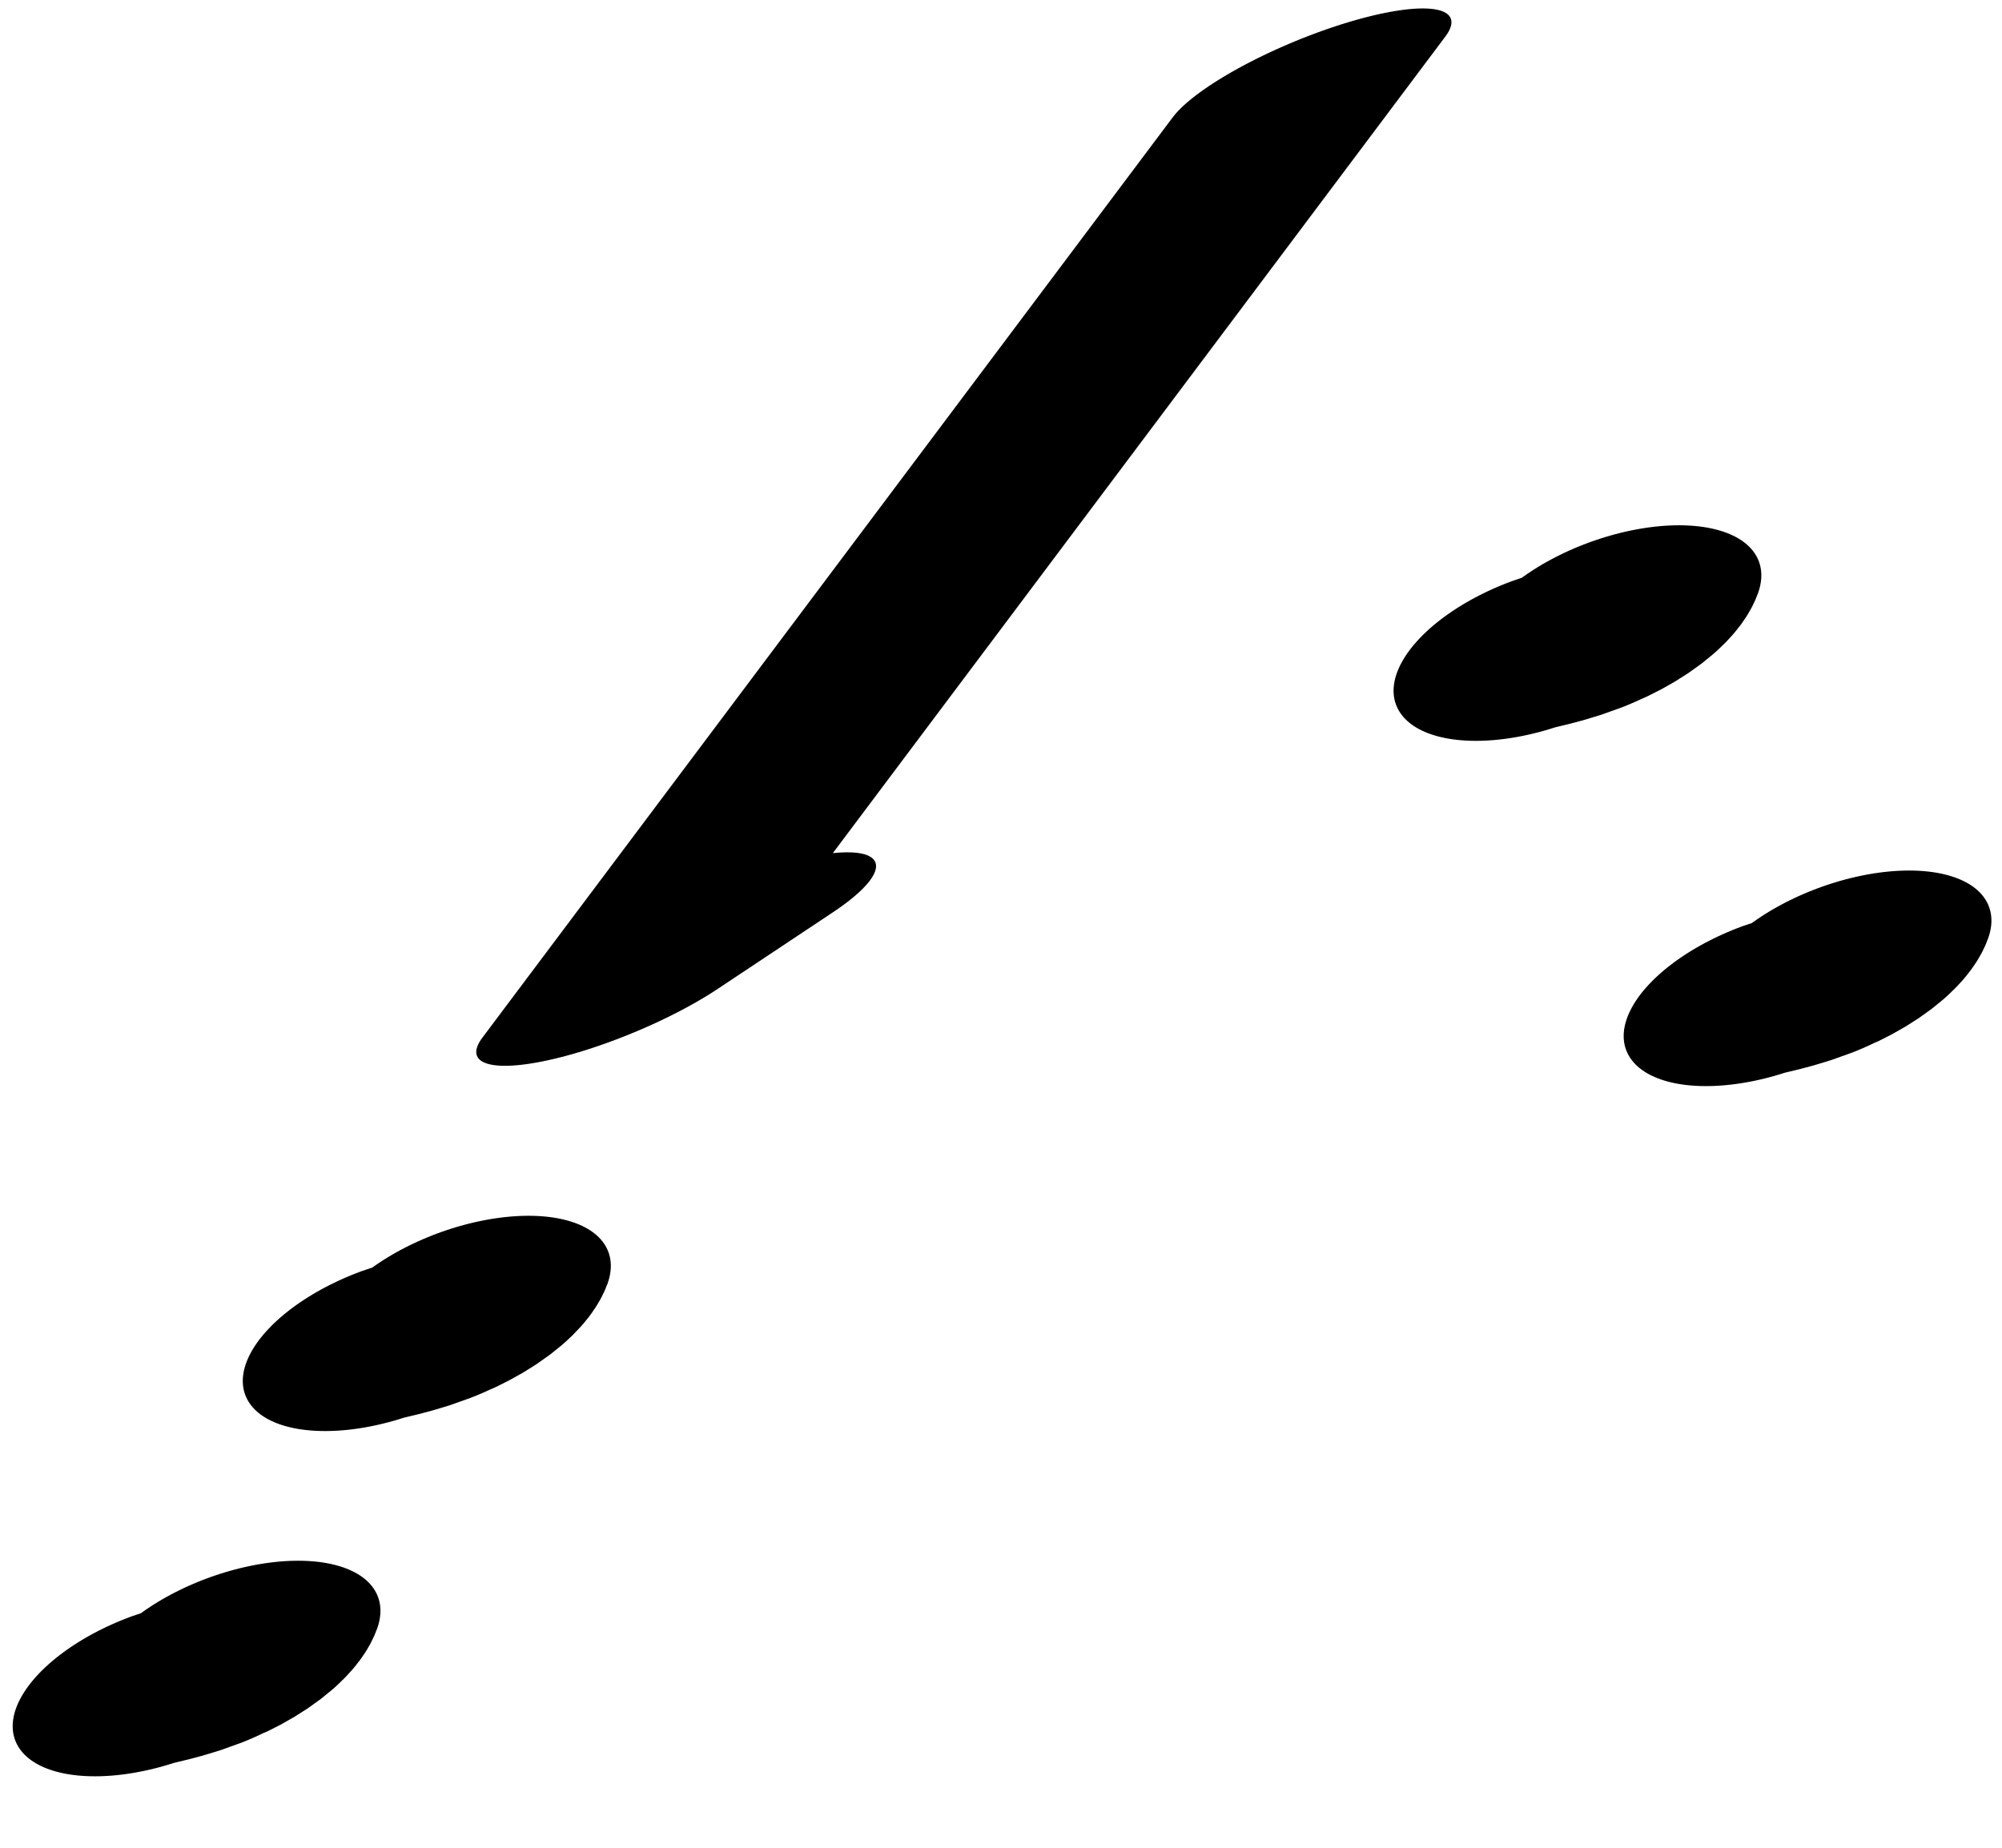
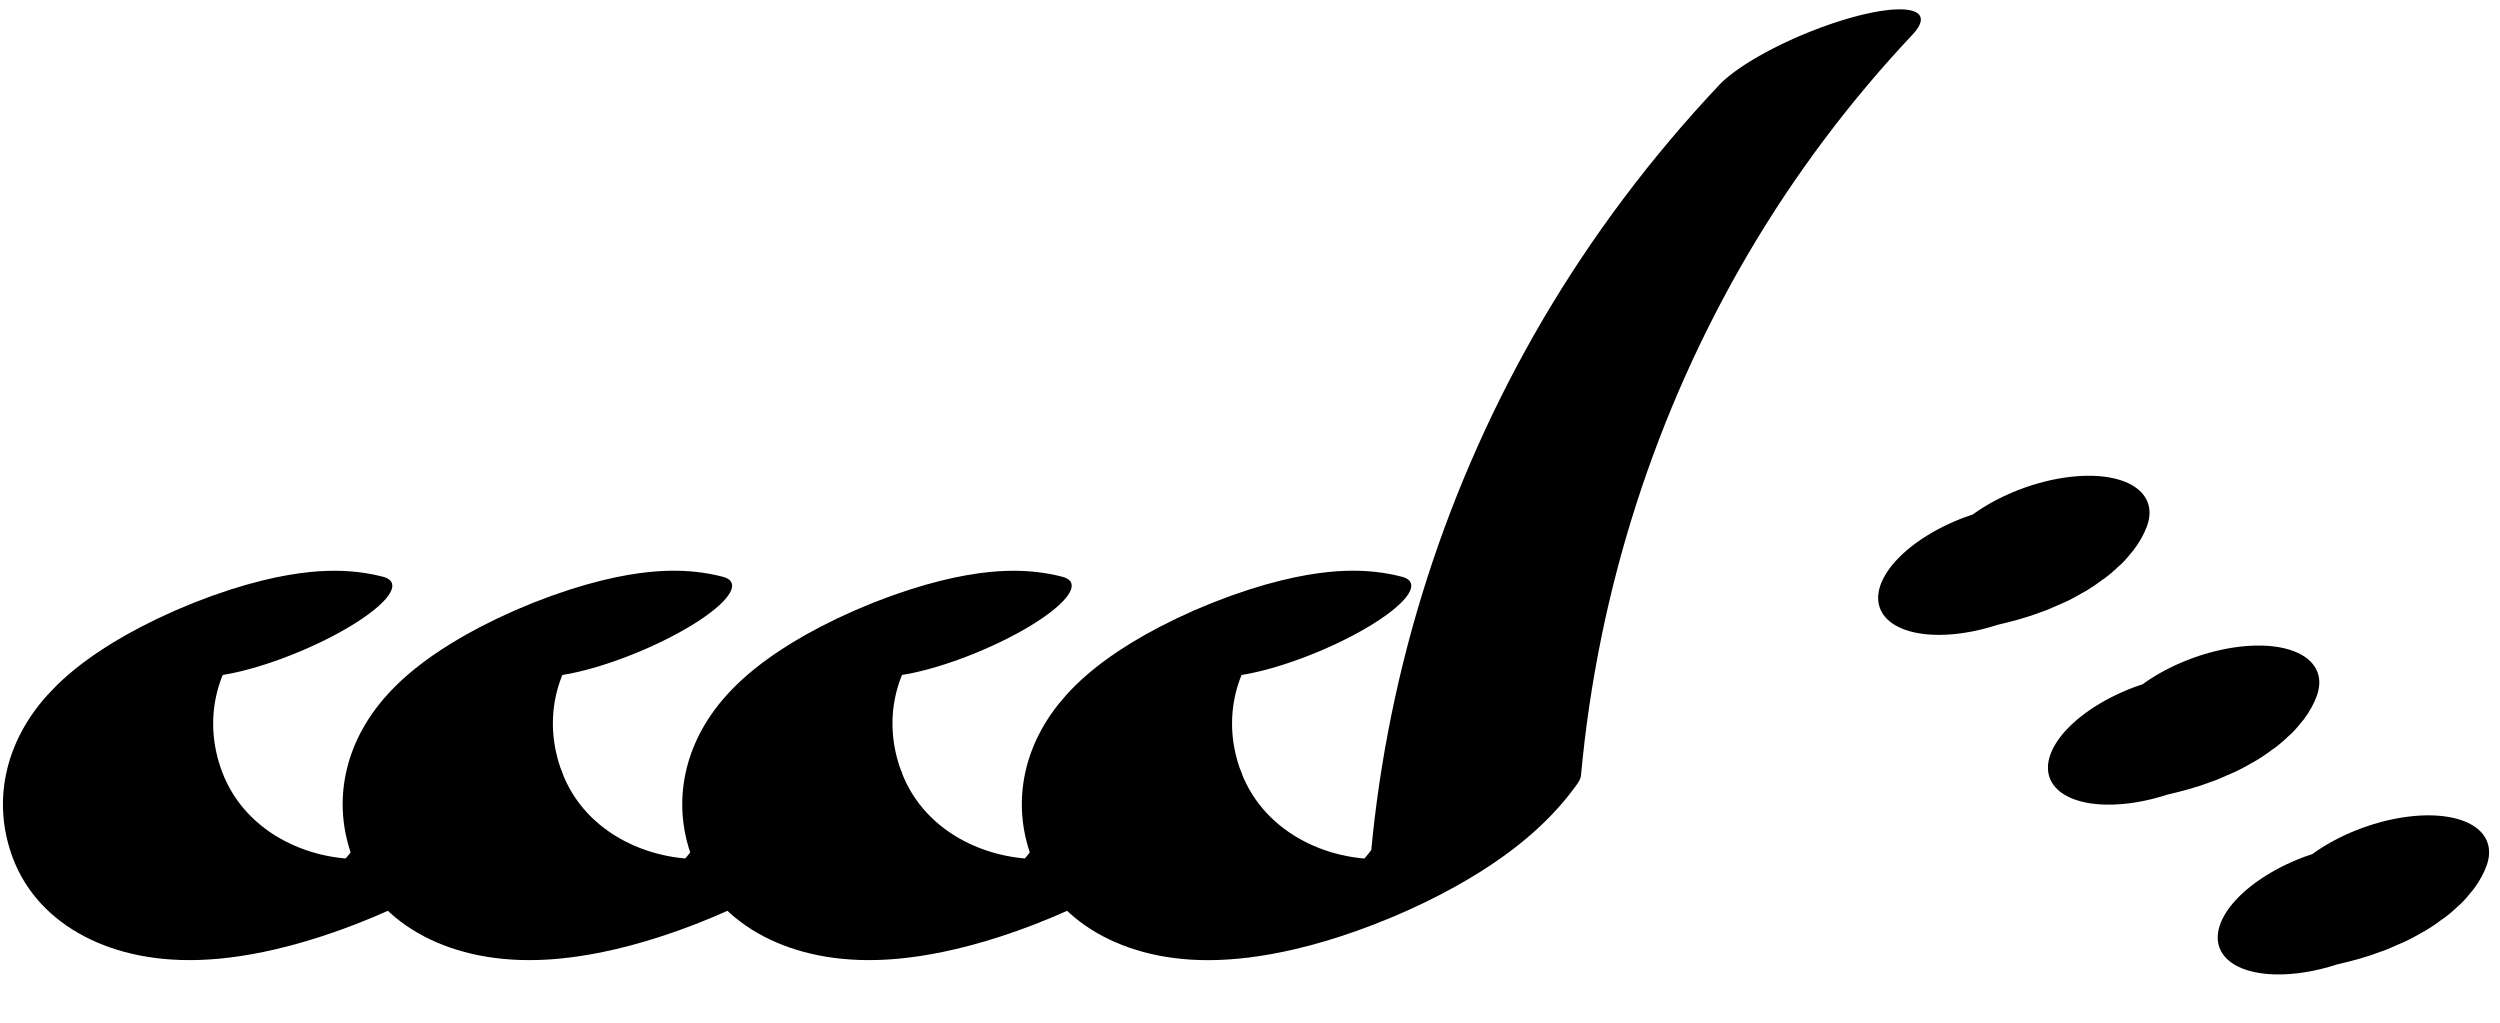
- <svg xmlns="http://www.w3.org/2000/svg" width="26" height="24" viewBox="0 0 26 24">
-   <path fill="none" stroke-width="32.529" stroke-linecap="round" stroke-linejoin="round" stroke="rgb(0%, 0%, 0%)" stroke-opacity="1" stroke-miterlimit="10" d="M 200.13 481.593 L 95.142 232.933 L 109.5 244.222 " transform="matrix(0.113137, -0.0468644, -0.0117155, -0.0282833, 0, 24)" />
-   <path fill="none" stroke-width="38.044" stroke-linecap="round" stroke-linejoin="round" stroke="rgb(0%, 0%, 0%)" stroke-opacity="1" stroke-miterlimit="10" d="M 231.606 149.086 C 235.408 149.116 239.767 145.623 242.248 151.569 " transform="matrix(0.097754, -0.0355797, -0.0177892, -0.048877, 0, 24)" />
-   <path fill="none" stroke-width="38.044" stroke-linecap="round" stroke-linejoin="round" stroke="rgb(0%, 0%, 0%)" stroke-opacity="1" stroke-miterlimit="10" d="M 243.856 48.42 C 247.693 48.424 252.017 44.957 254.498 50.903 " transform="matrix(0.097754, -0.0355797, -0.0177892, -0.048877, 0, 24)" />
-   <path fill="none" stroke-width="38.044" stroke-linecap="round" stroke-linejoin="round" stroke="rgb(0%, 0%, 0%)" stroke-opacity="1" stroke-miterlimit="10" d="M 67.129 85.399 C 70.966 85.403 75.29 81.936 77.793 87.786 " transform="matrix(0.097754, -0.0355797, -0.0177892, -0.048877, 0, 24)" />
-   <path fill="none" stroke-width="38.044" stroke-linecap="round" stroke-linejoin="round" stroke="rgb(0%, 0%, 0%)" stroke-opacity="1" stroke-miterlimit="10" d="M 25.392 24.033 C 29.229 24.037 33.553 20.57 36.034 26.516 " transform="matrix(0.097754, -0.0355797, -0.0177892, -0.048877, 0, 24)" />
+ <svg xmlns="http://www.w3.org/2000/svg" width="44" height="18" viewBox="0 0 44 18">
+   <path fill="none" stroke-width="32.529" stroke-linecap="round" stroke-linejoin="round" stroke="rgb(0%, 0%, 0%)" stroke-opacity="1" stroke-miterlimit="10" d="M 195.246 -76.711 C 181.975 -36.49 162.872 -72.926 162.326 -139.557 C 161.993 -180.44 169.777 -213.639 179.682 -227.014 C 188.944 -239.598 199.13 -234.93 207.415 -214.268 C 219.938 -119.005 237.554 -35.91 259.025 29.059 C 269.87 61.776 281.619 89.543 294.05 111.897 " transform="matrix(0.113137, -0.0468644, -0.0117155, -0.0282833, 0, 18)" />
+   <path fill="none" stroke-width="32.529" stroke-linecap="round" stroke-linejoin="round" stroke="rgb(0%, 0%, 0%)" stroke-opacity="1" stroke-miterlimit="10" d="M 150.157 -1.999 C 136.874 38.103 117.783 1.785 117.236 -64.845 C 116.875 -105.68 124.7 -138.81 134.593 -152.302 C 143.855 -164.887 154.011 -160.169 162.326 -139.557 " transform="matrix(0.113137, -0.0468644, -0.0117155, -0.0282833, 0, 18)" />
+   <path fill="none" stroke-width="32.529" stroke-linecap="round" stroke-linejoin="round" stroke="rgb(0%, 0%, 0%)" stroke-opacity="1" stroke-miterlimit="10" d="M 105.067 72.712 C 91.767 112.982 72.693 76.497 72.147 9.866 C 71.785 -30.968 79.61 -64.099 89.503 -77.591 C 98.736 -90.126 108.921 -85.458 117.236 -64.845 " transform="matrix(0.113137, -0.0468644, -0.0117155, -0.0282833, 0, 18)" />
+   <path fill="none" stroke-width="32.529" stroke-linecap="round" stroke-linejoin="round" stroke="rgb(0%, 0%, 0%)" stroke-opacity="1" stroke-miterlimit="10" d="M 59.949 147.473 C 46.665 187.575 27.604 151.208 27.028 84.626 C 26.696 43.743 34.491 10.662 44.384 -2.83 C 53.647 -15.415 63.832 -10.746 72.147 9.866 " transform="matrix(0.113137, -0.0468644, -0.0117155, -0.0282833, 0, 18)" />
+   <path fill="none" stroke-width="38.044" stroke-linecap="round" stroke-linejoin="round" stroke="rgb(0%, 0%, 0%)" stroke-opacity="1" stroke-miterlimit="10" d="M 341.89 -85.68 C 345.692 -85.65 350.016 -89.118 352.532 -83.197 " transform="matrix(0.097754, -0.0355797, -0.0177892, -0.048877, 0, 18)" />
+   <path fill="none" stroke-width="38.044" stroke-linecap="round" stroke-linejoin="round" stroke="rgb(0%, 0%, 0%)" stroke-opacity="1" stroke-miterlimit="10" d="M 359.059 -159.317 C 362.861 -159.287 367.22 -162.78 369.701 -156.834 " transform="matrix(0.097754, -0.0355797, -0.0177892, -0.048877, 0, 18)" />
+   <path fill="none" stroke-width="38.044" stroke-linecap="round" stroke-linejoin="round" stroke="rgb(0%, 0%, 0%)" stroke-opacity="1" stroke-miterlimit="10" d="M 376.228 -232.954 C 380.03 -232.924 384.389 -236.417 386.87 -230.471 " transform="matrix(0.097754, -0.0355797, -0.0177892, -0.048877, 0, 18)" />
</svg>
